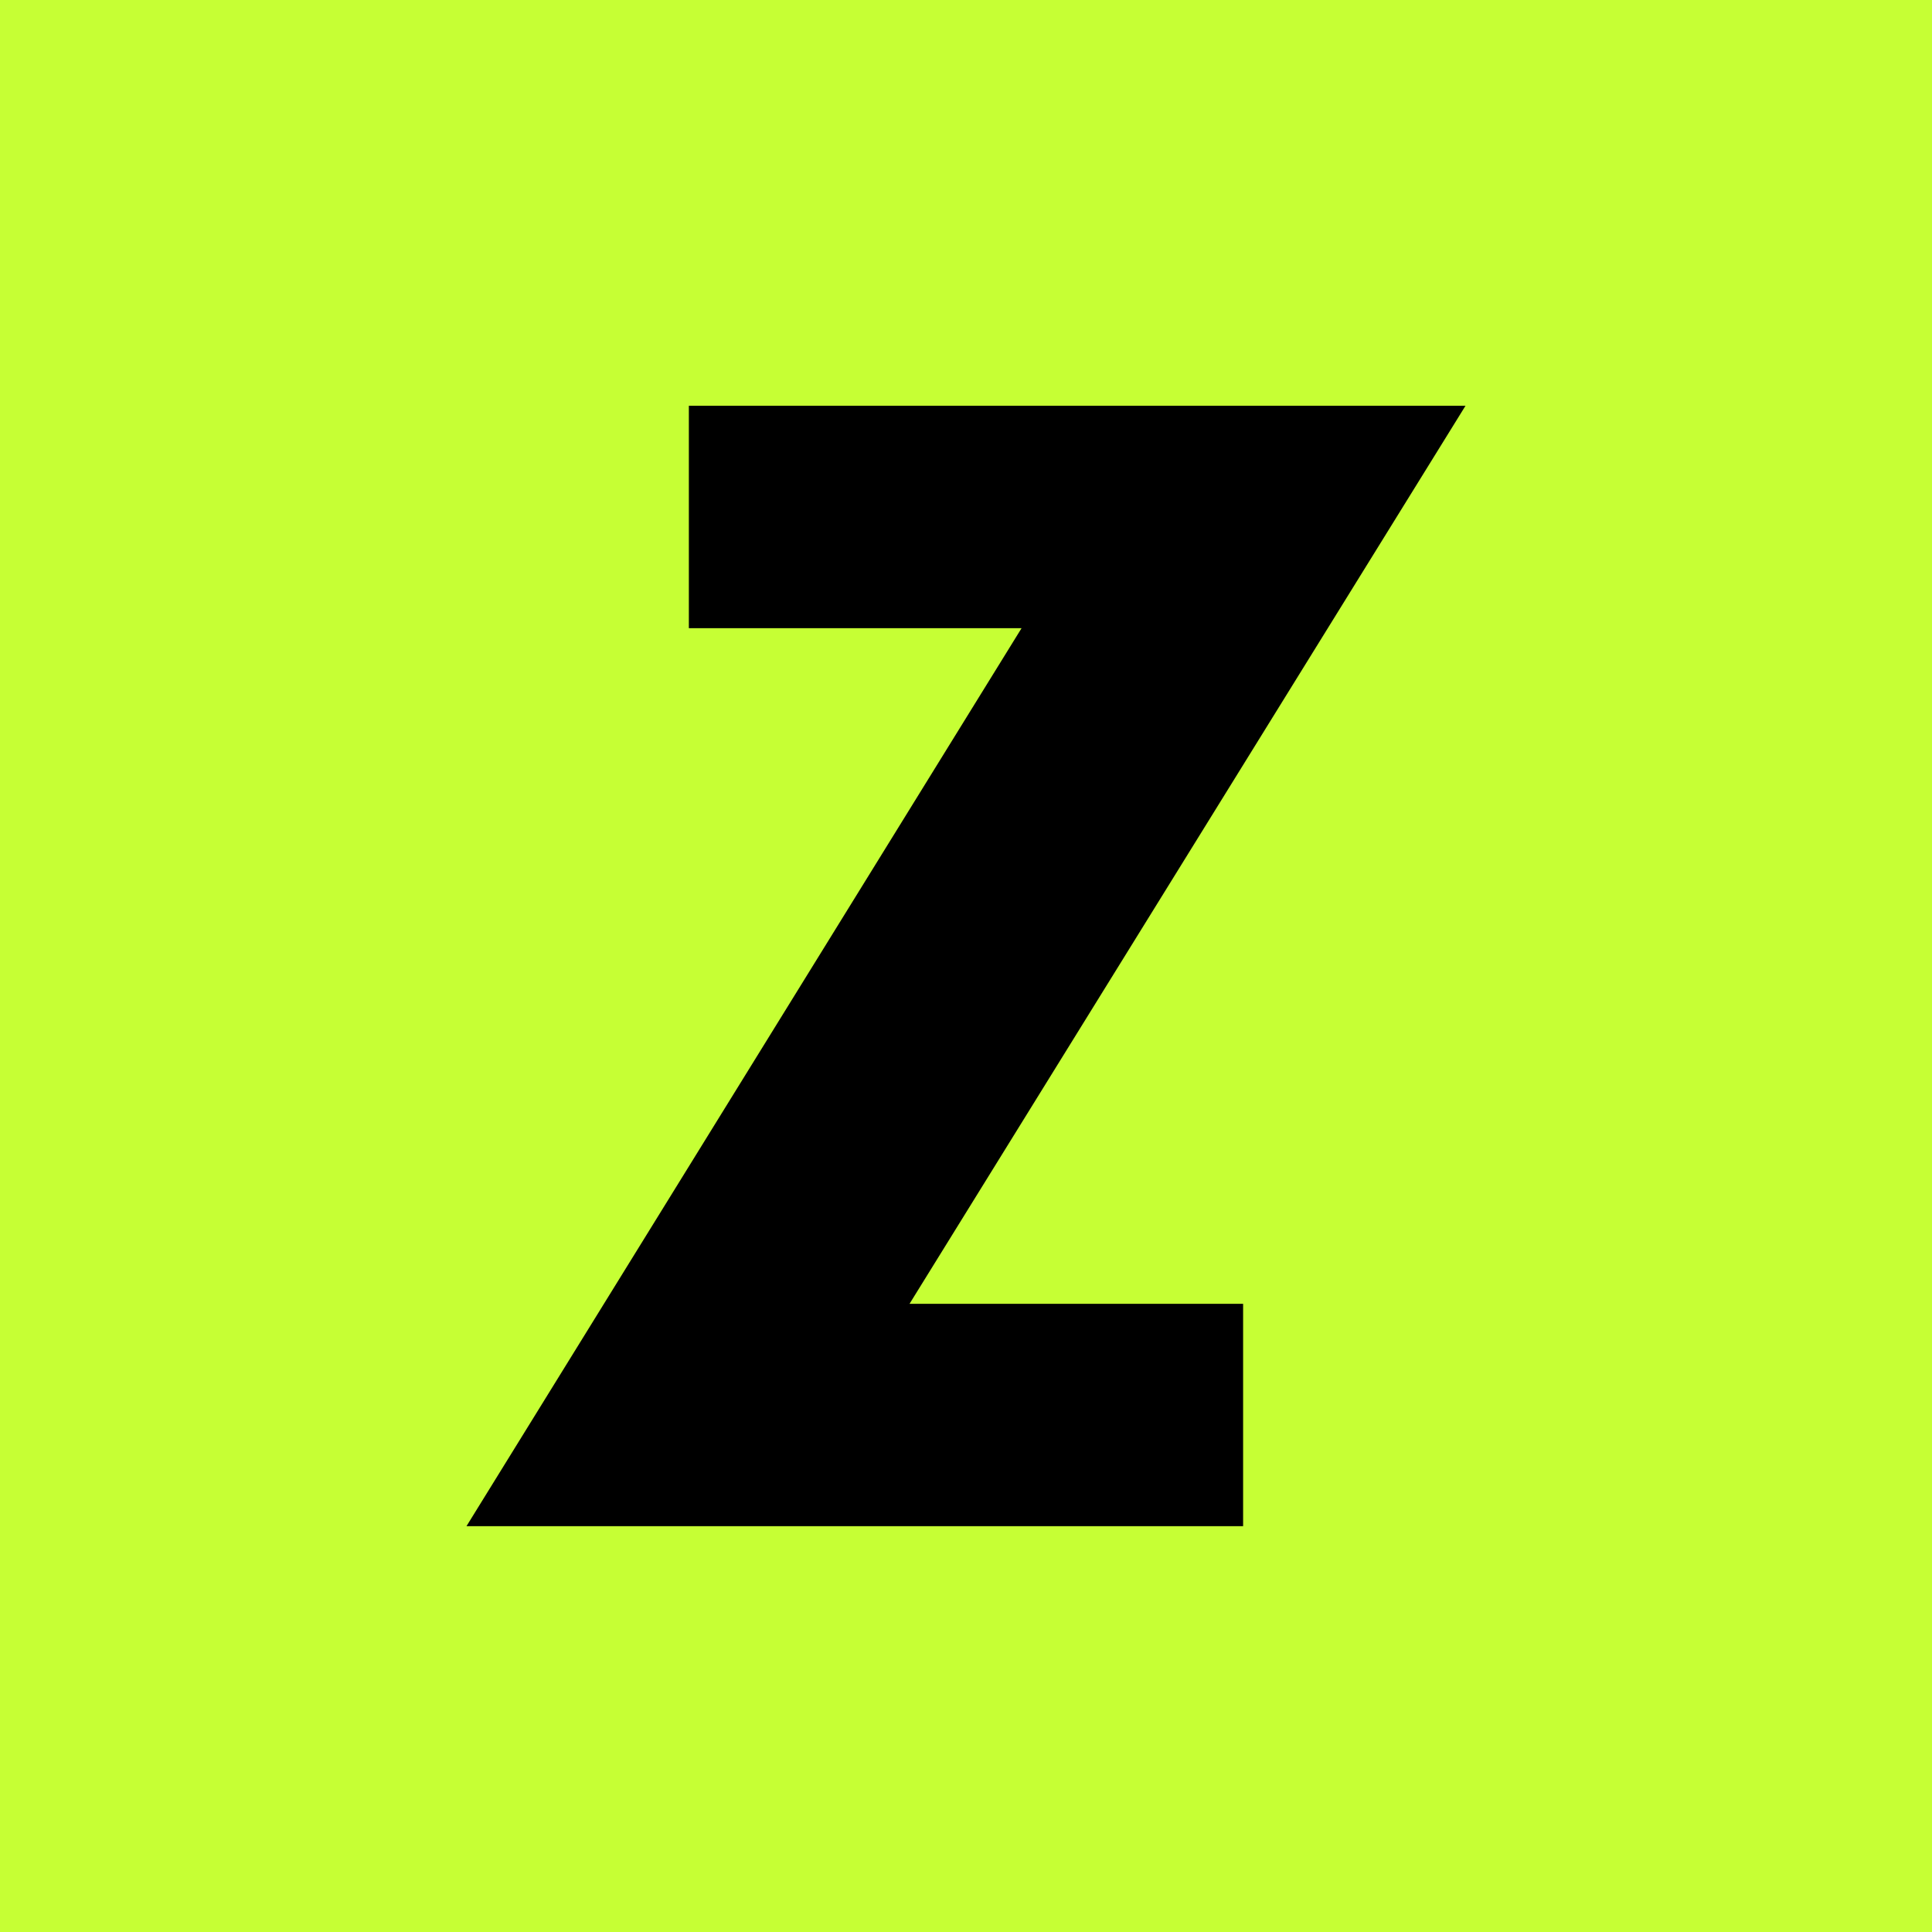
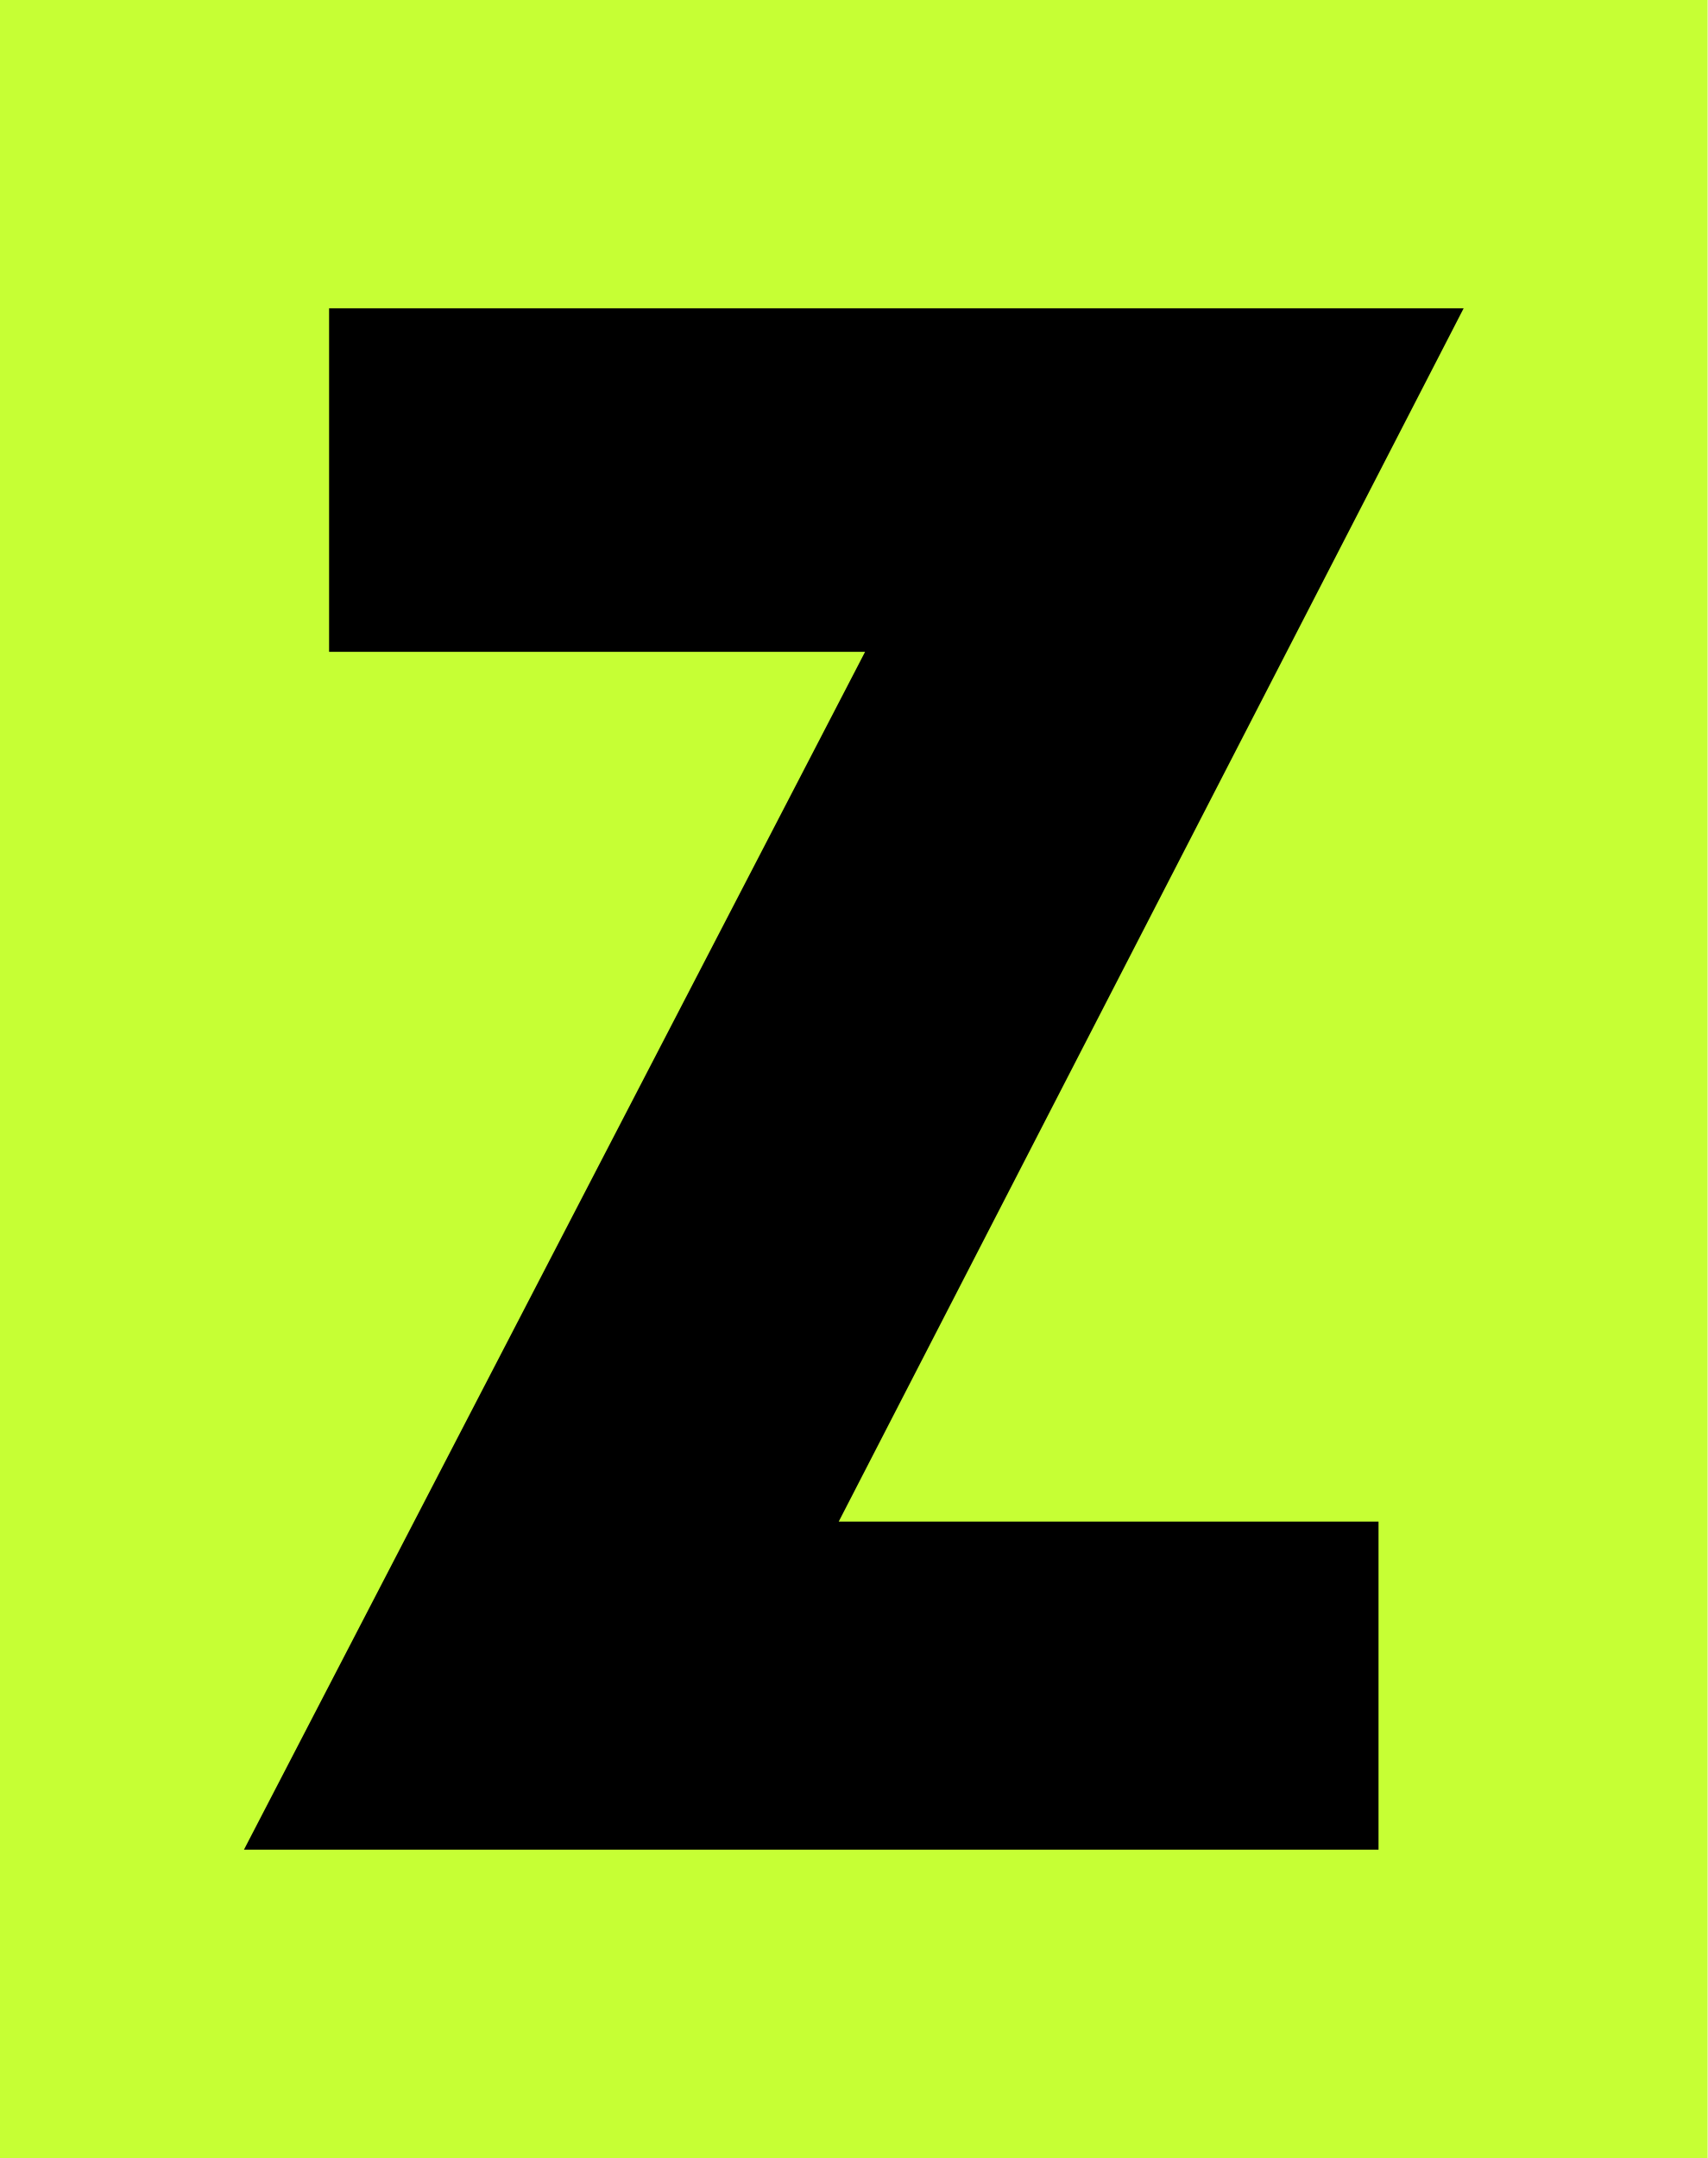
- <svg xmlns="http://www.w3.org/2000/svg" viewBox="0 0 598.397 598.397" width="598.397" height="598.397">
-   <rect width="598.397" height="598.397" fill="#C6FF34" />
-   <g transform="translate(144.4633 125.6633) scale(1) translate(-133.27 -114.47)">
+ <svg xmlns="http://www.w3.org/2000/svg" viewBox="0 0 1201.872 1518.622">
+   <rect x="0" y="0" width="1201.872" height="1518.622" fill="#C6FF34" />
+   <g transform="translate(-399.074,-240.684)">
    <defs>
      <style>
      .cls-1{fill:#000000}
    </style>
    </defs>
    <g id="Layer_1" data-name="Layer 1">
-       <polygon points="202.165,114.489 442.714,114.489 270.517,392.633 373.835,392.633 373.835,461.511 133.286,461.511 305.22,183.367 202.165,183.367" class="cls-1" />
+       <path d="M570.776 1542.341 L570.776 1542.341 L1017.594 680.79 C1068.067 583.469 1210.852 595.156 1244.828 699.388 L1244.828 699.388 L630.692 699.388 L630.692 457.659 L1429.224 457.659 L1429.224 457.659 L980.975 1327.79 C931.666 1423.508 791.642 1413.31 756.721 1311.459 L756.721 1311.459 L1369.321 1311.459 L1369.321 1542.341 Z" class="cls-1" />
    </g>
  </g>
</svg>
